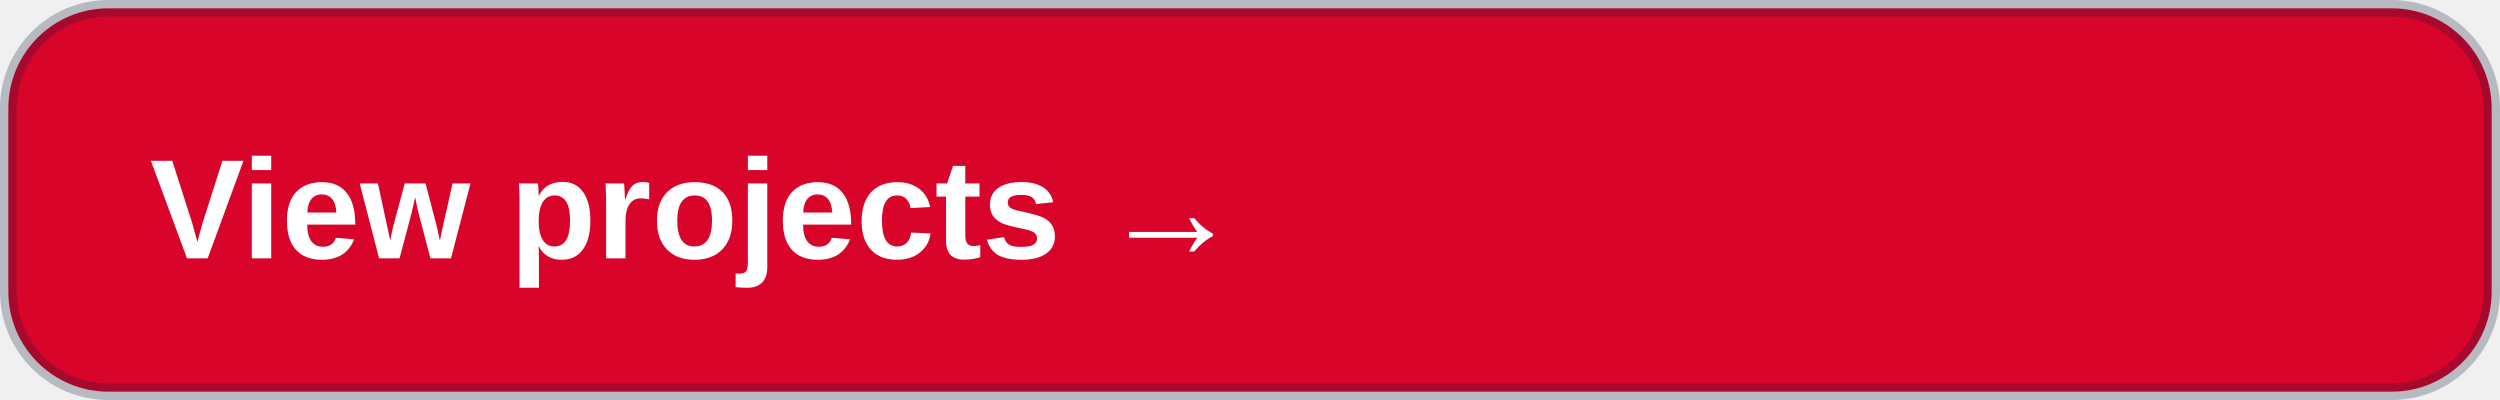
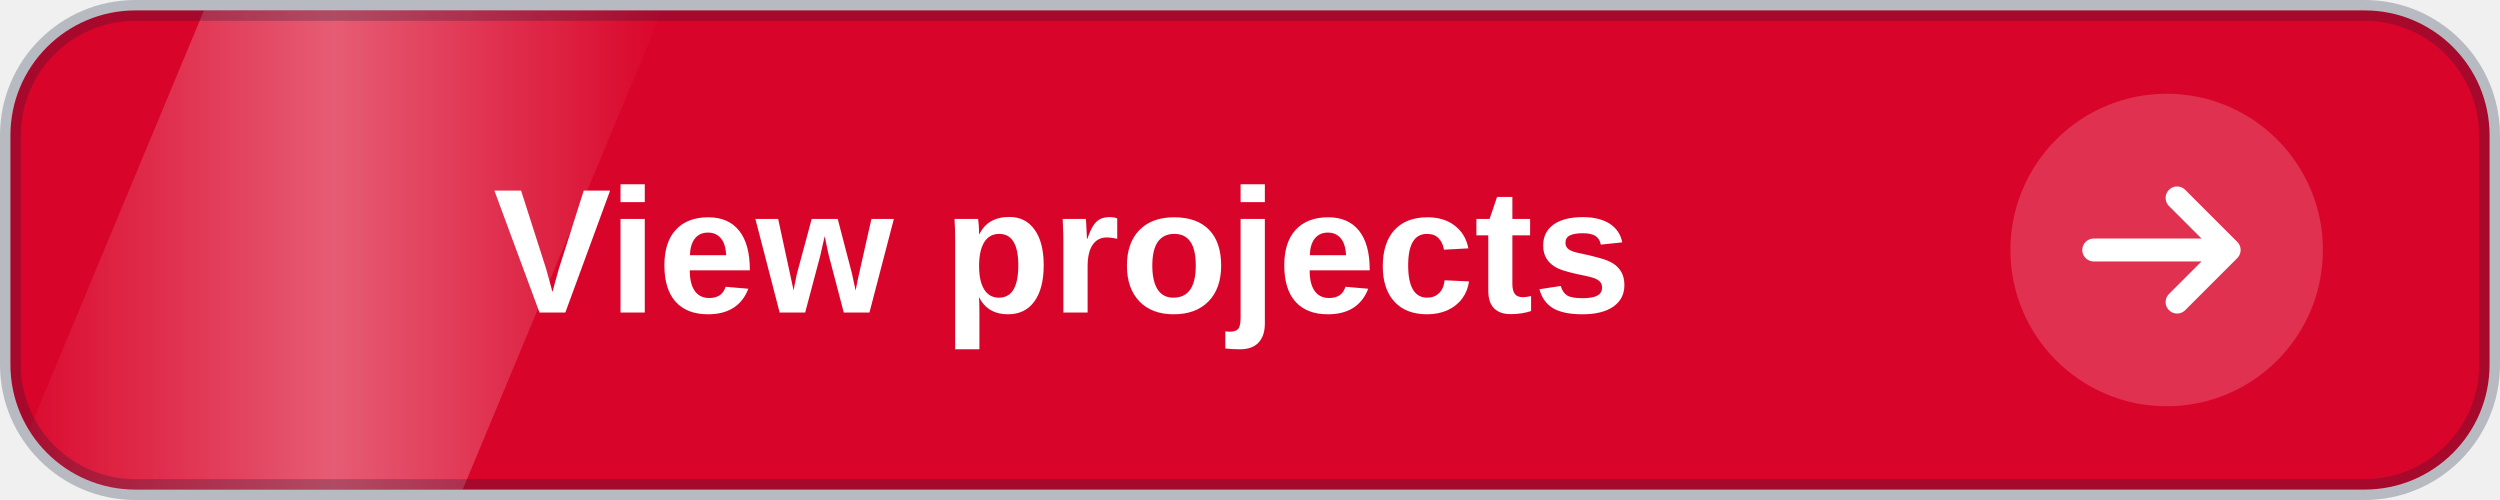
- <svg xmlns="http://www.w3.org/2000/svg" width="300" height="48" viewBox="0 0 300 48" role="img" aria-labelledby="title">
-   <rect x="1" y="1" width="298" height="46" rx="12" fill="#D90429" />
-   <rect x="1" y="1" width="298" height="46" rx="12" fill="none" stroke="#101b35" stroke-opacity=".25" stroke-width="2" />
-   <text x="18" y="31" fill="#fff" font-family="Arial, sans-serif" font-size="17" font-weight="700">View projects →</text>
+ <svg xmlns="http://www.w3.org/2000/svg" width="240" height="48" viewBox="0 0 240 48" role="img" aria-labelledby="title">
+   <style>
+     .shine { animation: shine 4s cubic-bezier(.4,0,.2,1) infinite; }
+     .arrow { animation: nudge 1.6s ease-in-out infinite; }
+     @keyframes shine { 0% { transform: translateX(-90px); } 35%, 100% { transform: translateX(330px); } }
+     @keyframes nudge { 50% { transform: translateX(3px); } }
+     @media (prefers-reduced-motion: reduce) { * { animation: none !important; } }
+   </style>
+   <defs>
+     <linearGradient id="g" x1="0" x2="1">
+       <stop offset="0" stop-color="#fff" stop-opacity="0" />
+       <stop offset=".5" stop-color="#fff" stop-opacity=".35" />
+       <stop offset="1" stop-color="#fff" stop-opacity="0" />
+     </linearGradient>
+     <clipPath id="c">
+       <rect x="1" y="1" width="238" height="46" rx="12" />
+     </clipPath>
+   </defs>
+   <rect x="1" y="1" width="238" height="46" rx="12" fill="#D90429" />
+   <g clip-path="url(#c)">
+     <path class="shine" d="M20 0h44L44 48H0Z" fill="url(#g)" />
+   </g>
+   <rect x="1" y="1" width="238" height="46" rx="12" fill="none" stroke="#101b35" stroke-opacity=".25" stroke-width="2" />
+   <text x="102" y="30" fill="#fff" font-family="Arial, sans-serif" font-size="17" font-weight="700" text-anchor="middle">View projects</text>
+   <circle cx="208" cy="24" r="15" fill="#fff" fill-opacity=".18" />
+   <path class="arrow" d="M201 24h13m-5-5 5 5-5 5" fill="none" stroke="#fff" stroke-width="2.2" stroke-linecap="round" stroke-linejoin="round" />
</svg>
